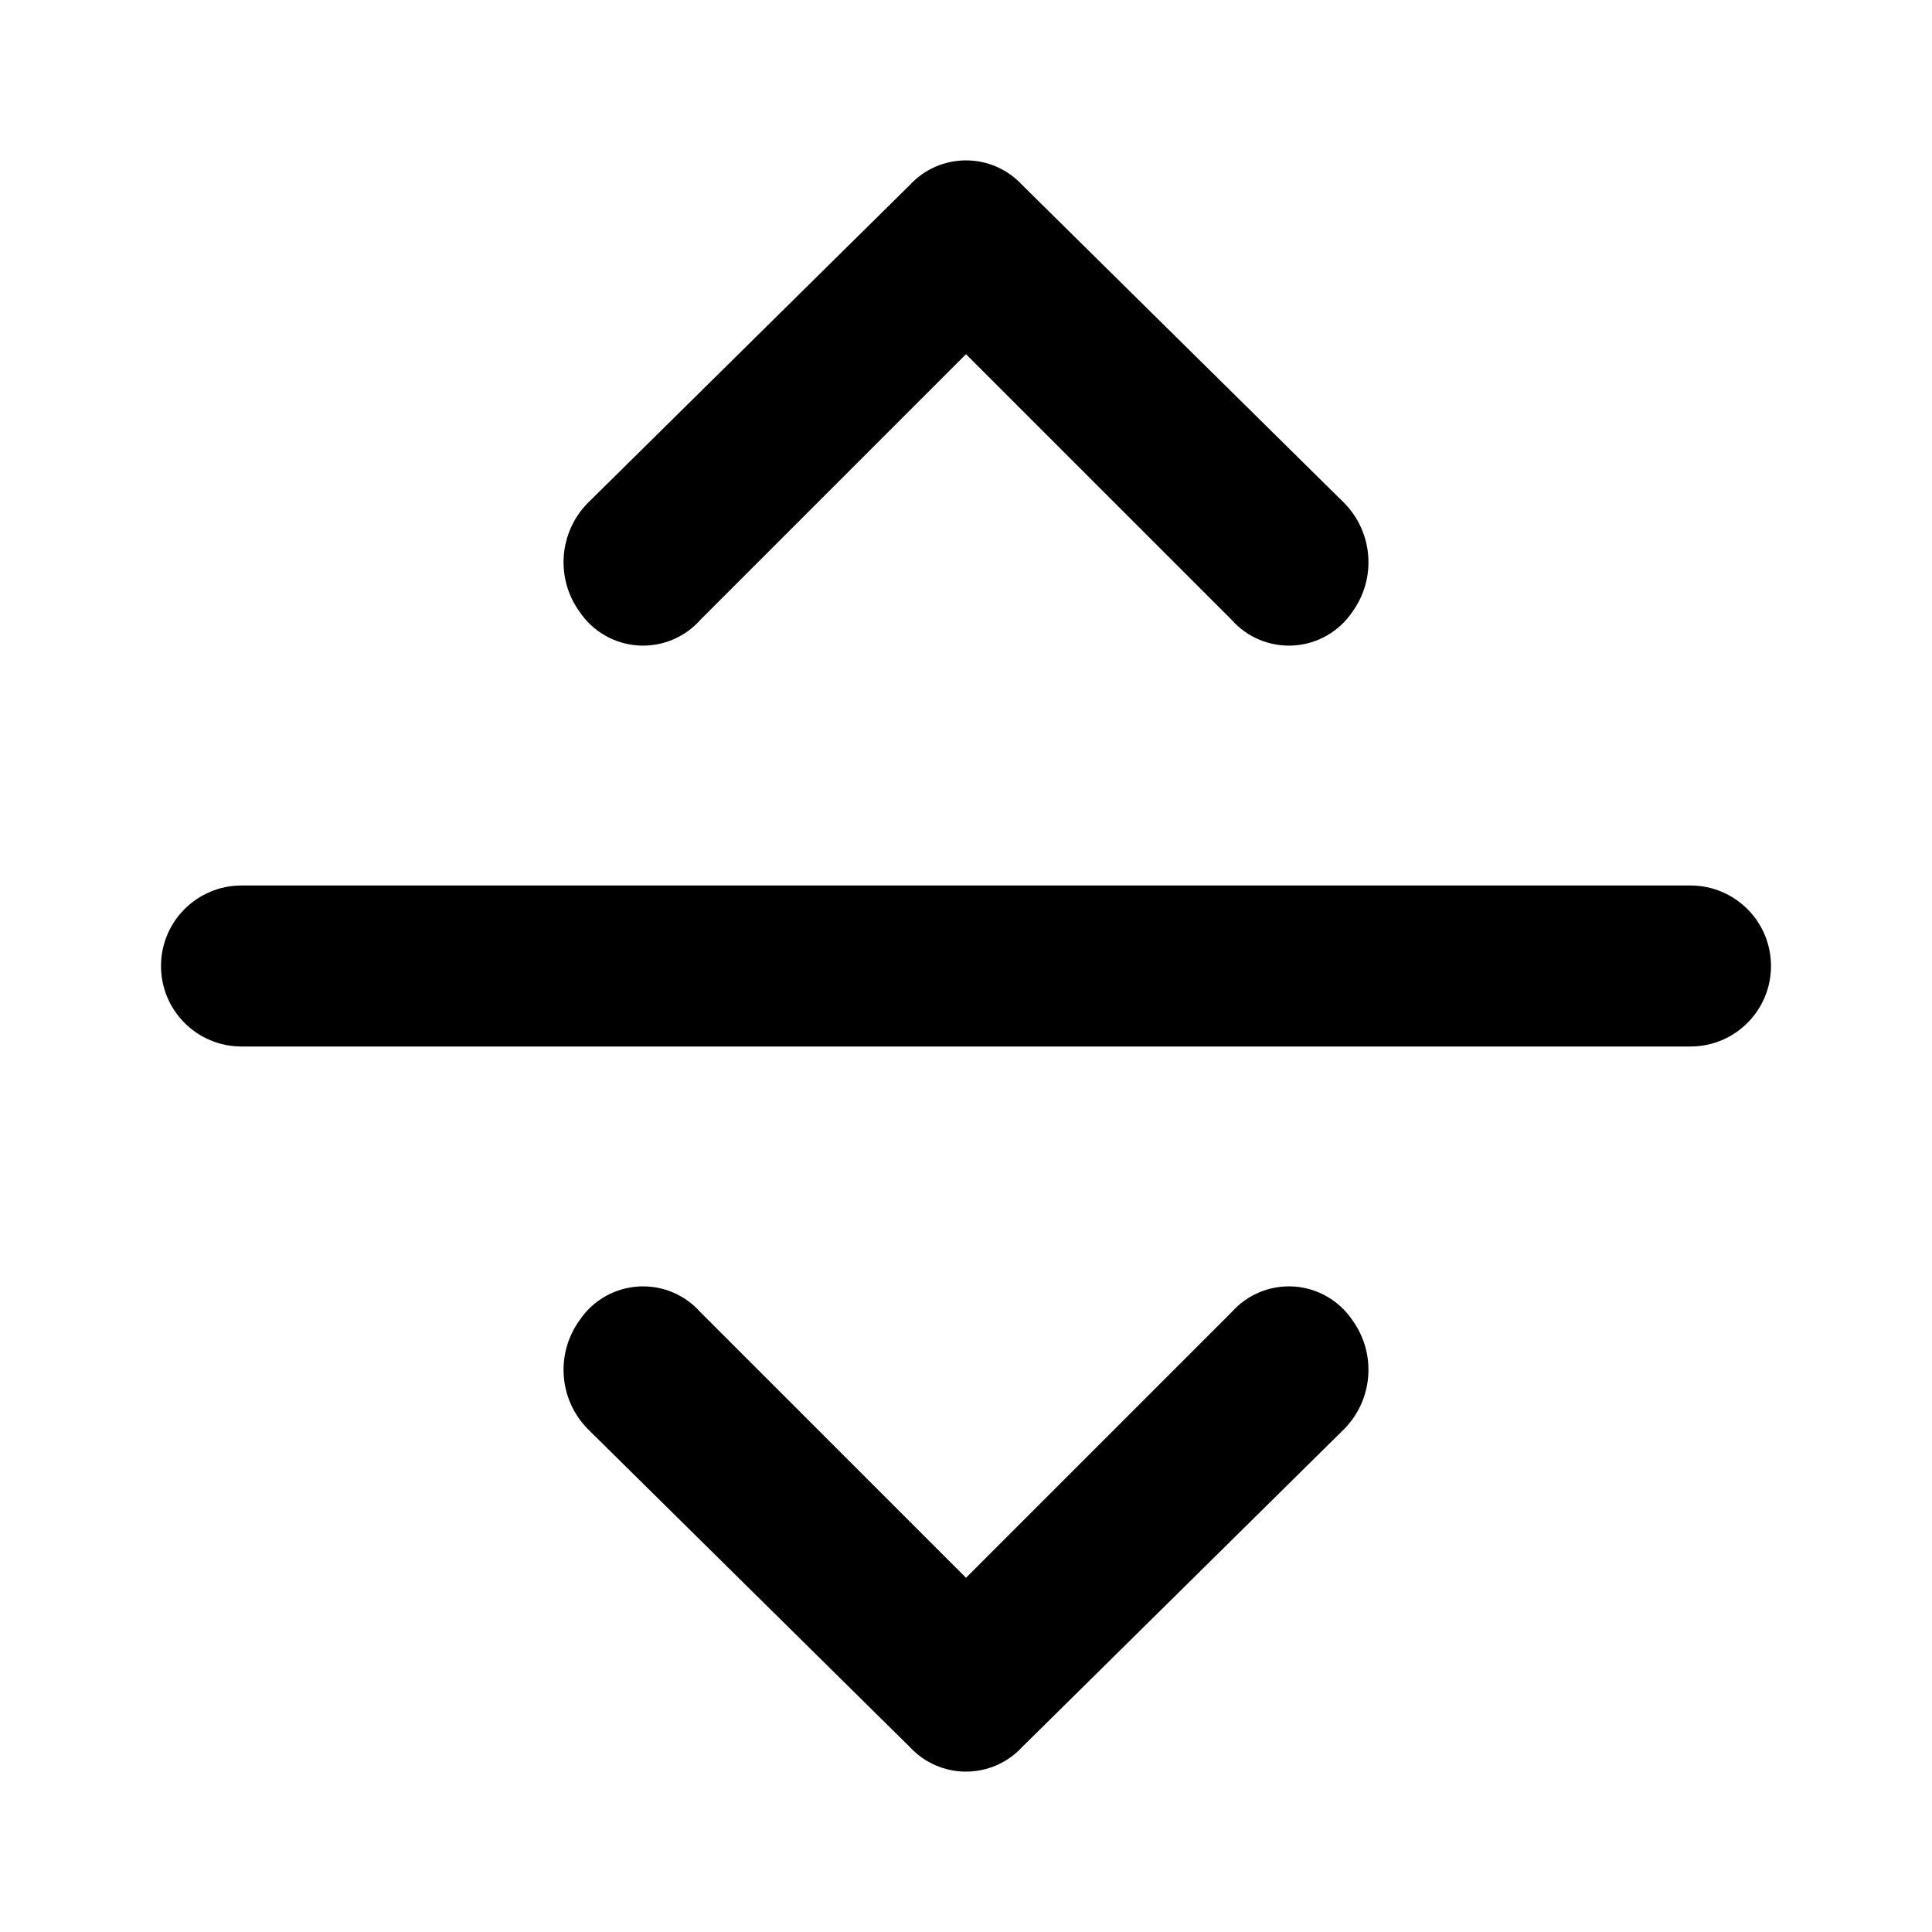
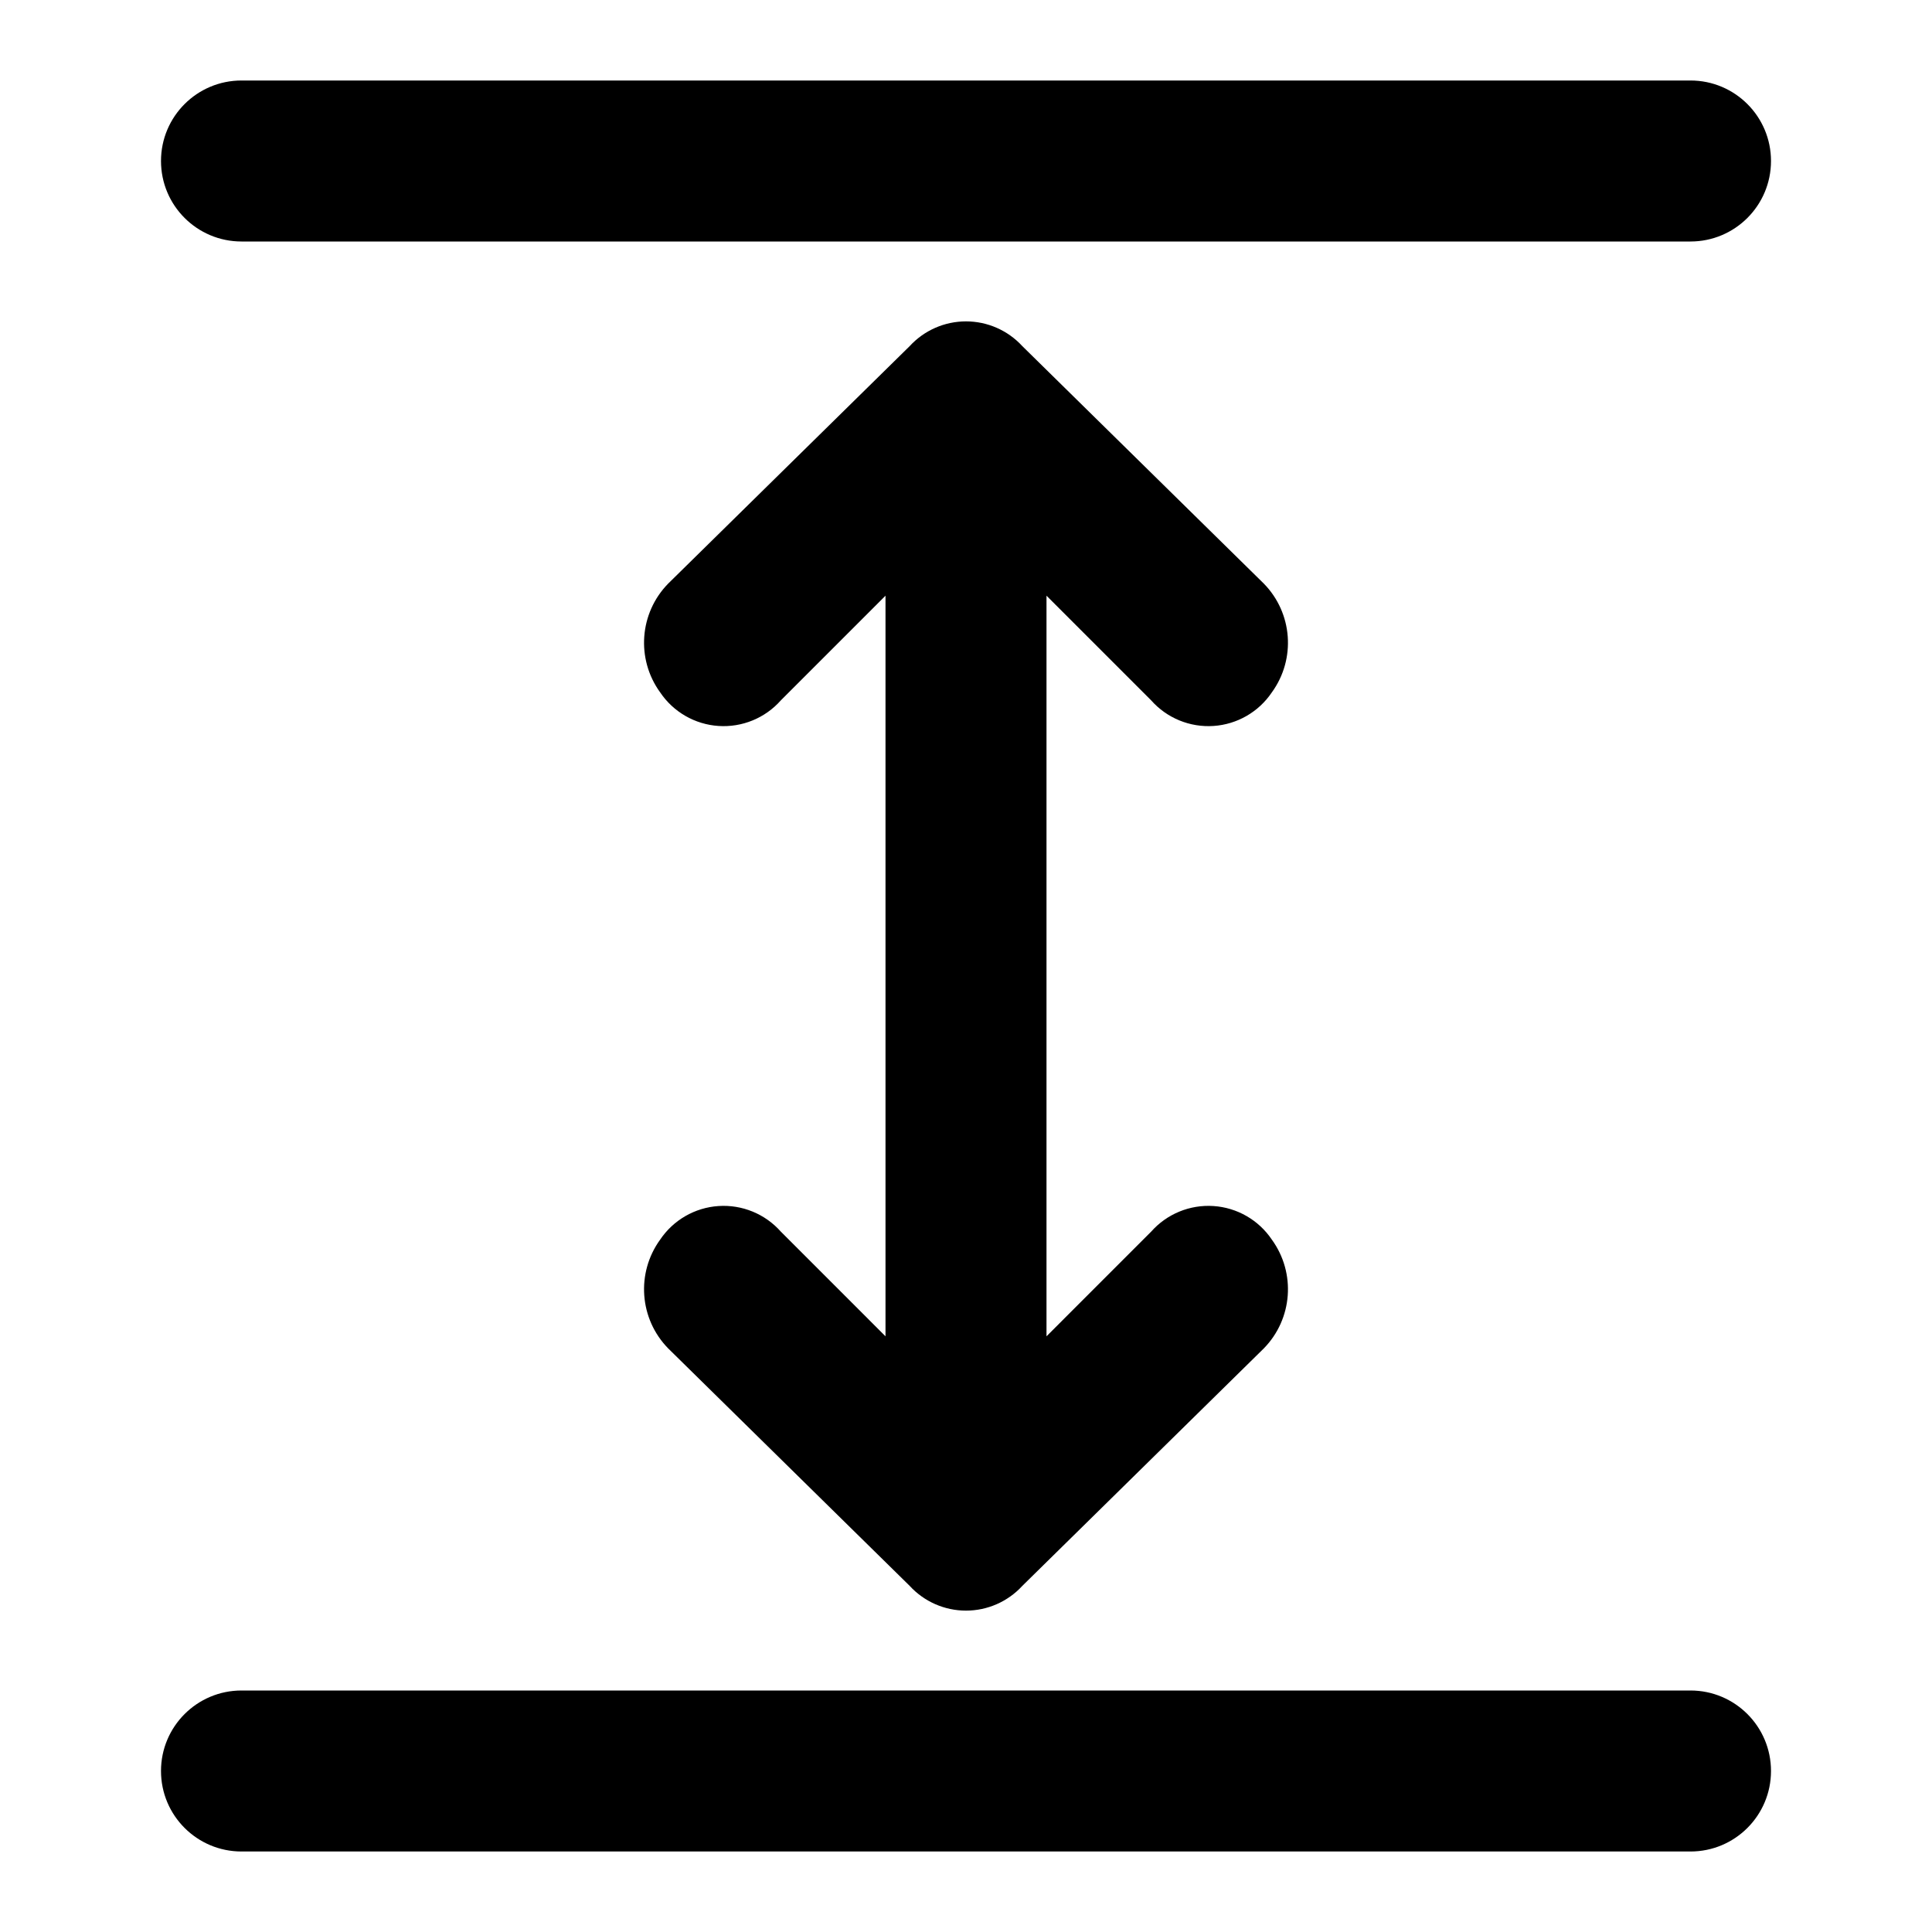
<svg xmlns="http://www.w3.org/2000/svg" width="48" height="48" viewBox="0 0 48 48">
  <g id="Layer_2" data-name="Layer 2">
    <g id="invisible_box" data-name="invisible box">
      <rect width="48" height="48" fill="none" />
    </g>
    <g id="icons_Q2" data-name="icons Q2">
-       <path d="M24,39.2l6.6-6.6a1.9,1.9,0,0,1,3,.2,2.1,2.1,0,0,1-.2,2.7l-8,7.9a1.9,1.9,0,0,1-2.8,0l-8-7.9a2.1,2.1,0,0,1-.2-2.7,1.9,1.9,0,0,1,3-.2Z" />
-       <path d="M24,8.8l-6.6,6.6a1.9,1.9,0,0,1-3-.2,2.1,2.1,0,0,1,.2-2.7l8-7.9a1.9,1.9,0,0,1,2.8,0l8,7.9a2.1,2.1,0,0,1,.2,2.7,1.9,1.9,0,0,1-3,.2Z" />
-       <path d="M42,26H6a2,2,0,0,1,0-4H42a2,2,0,0,1,0,4Z" />
+       <g>
+         <path d="M28.6,17.4a1.9,1.9,0,0,0,3-.2,2.1,2.1,0,0,0-.2-2.7l-6-5.9a1.9,1.9,0,0,0-2.8,0l-6,5.9a2.1,2.1,0,0,0-.2,2.7,1.9,1.9,0,0,0,3,.2L22,14.8V33.2l-2.6-2.6a1.9,1.9,0,0,0-3,.2,2.1,2.1,0,0,0,.2,2.7l6,5.9a1.9,1.9,0,0,0,2.8,0l6-5.9a2.1,2.1,0,0,0,.2-2.7,1.9,1.9,0,0,0-3-.2L26,33.2V14.8Z" />
+         <path d="M6,6H42a2,2,0,0,0,0-4H6A2,2,0,0,0,6,6Z" />
+         <path d="M42,42H6a2,2,0,0,0,0,4H42a2,2,0,0,0,0-4Z" />
+       </g>
    </g>
  </g>
</svg>
